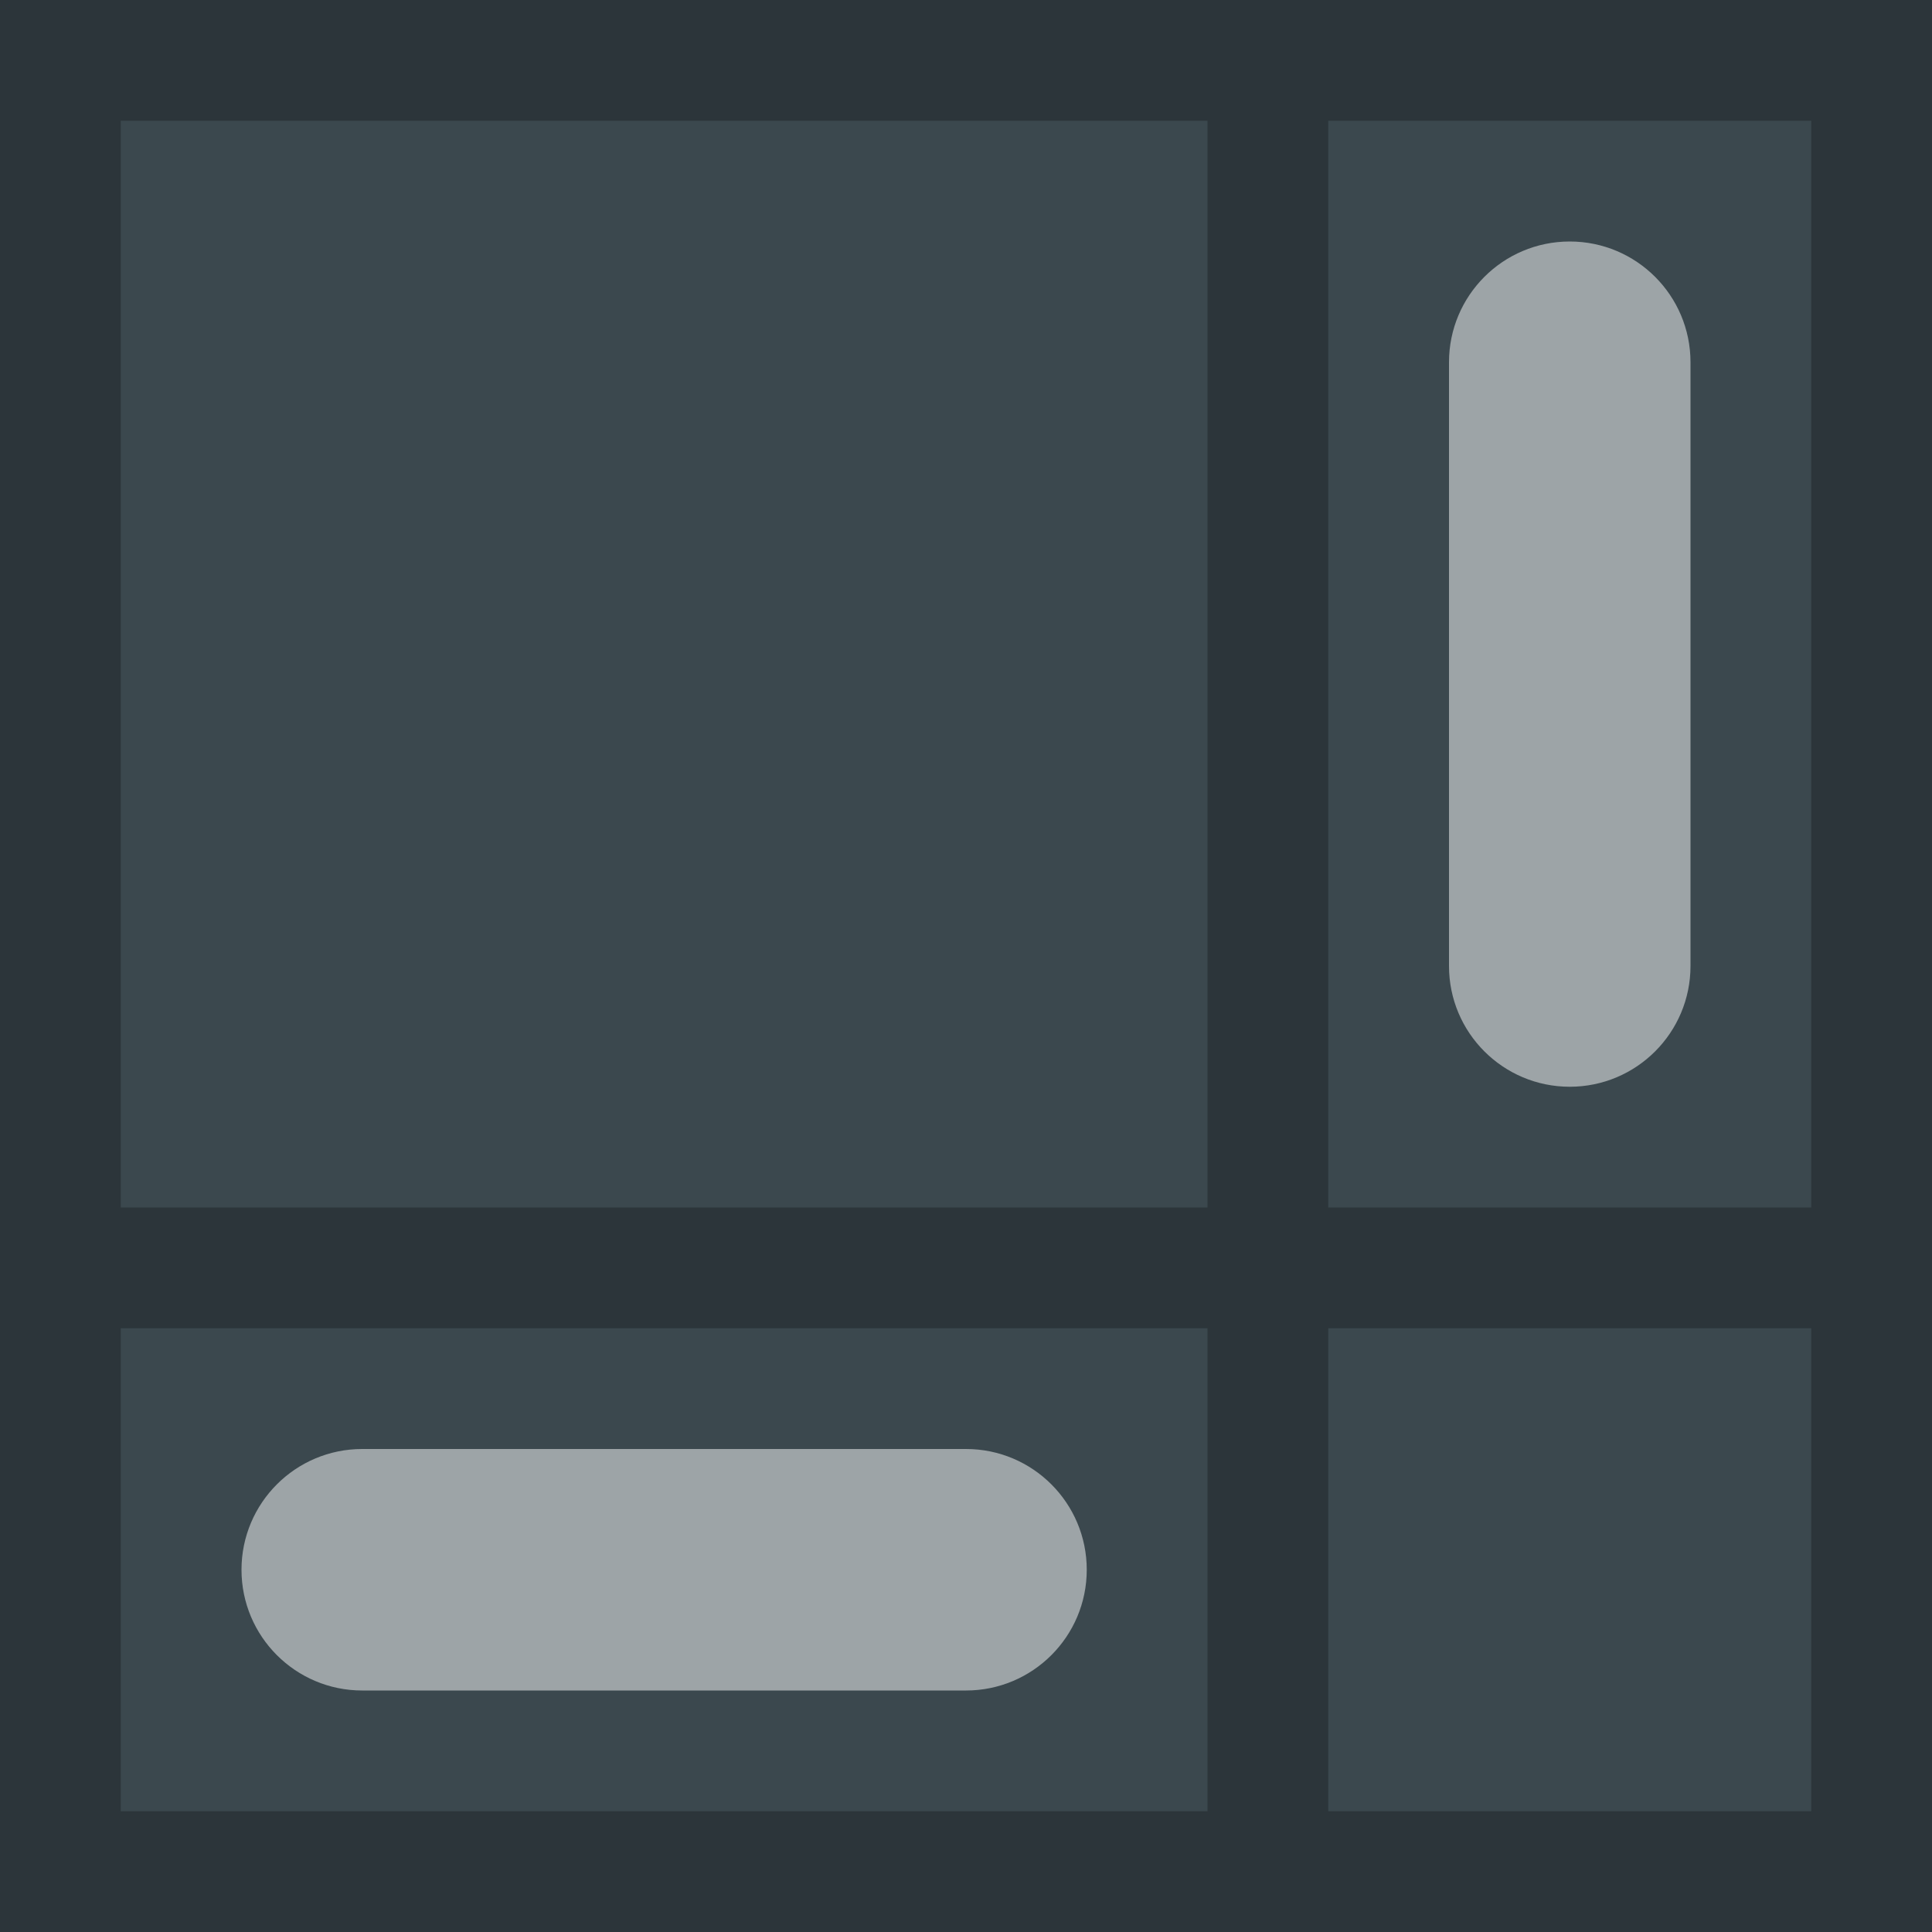
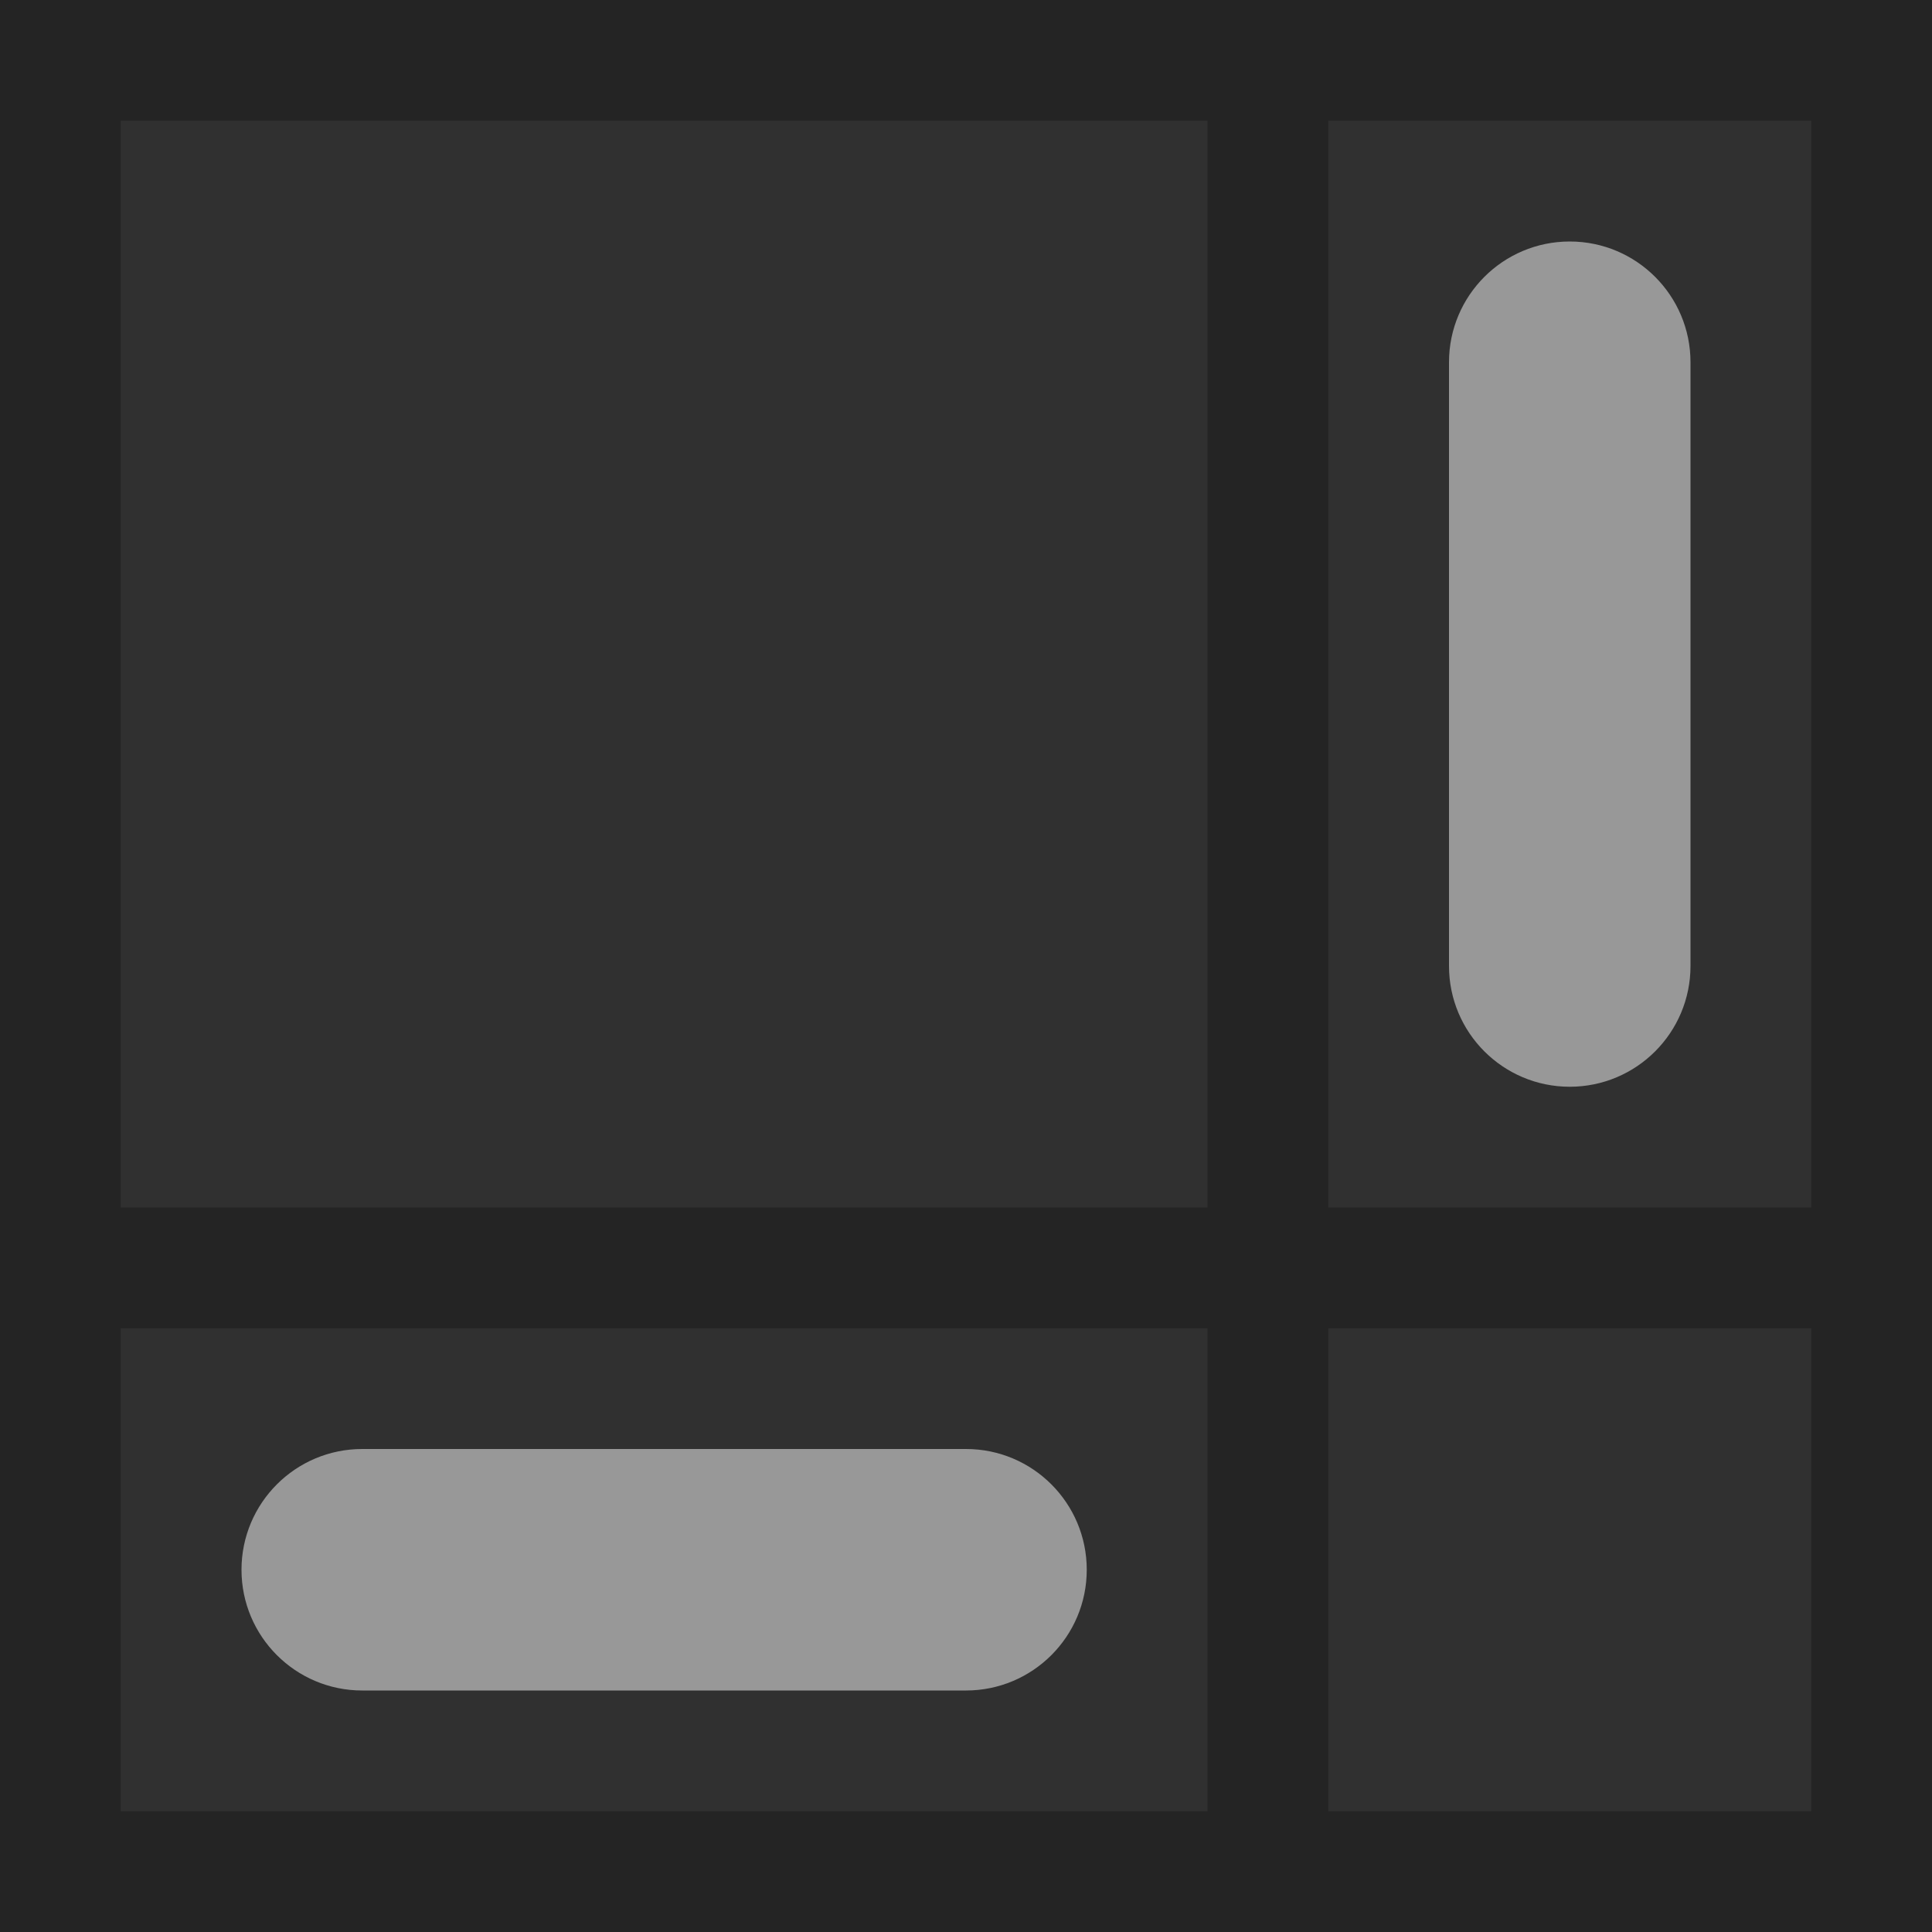
<svg xmlns="http://www.w3.org/2000/svg" viewBox="0 0 16 16" width="16" height="16">
-   <rect width="16" height="16" fill="#3b484e" />
+   <rect width="16" height="16" fill="#303030" />
  <path d="m10.5 0.5v15m-10-5h15m-15-10h15v15h-15z" fill="none" stroke="#000000" opacity="0.26" />
  <g fill="#FFFFFF" opacity="0.5">
    <rect x="12" y="2" width="2" height="7" rx="1" />
    <rect x="2" y="12" width="7" height="2" ry="1" />
  </g>
</svg>
